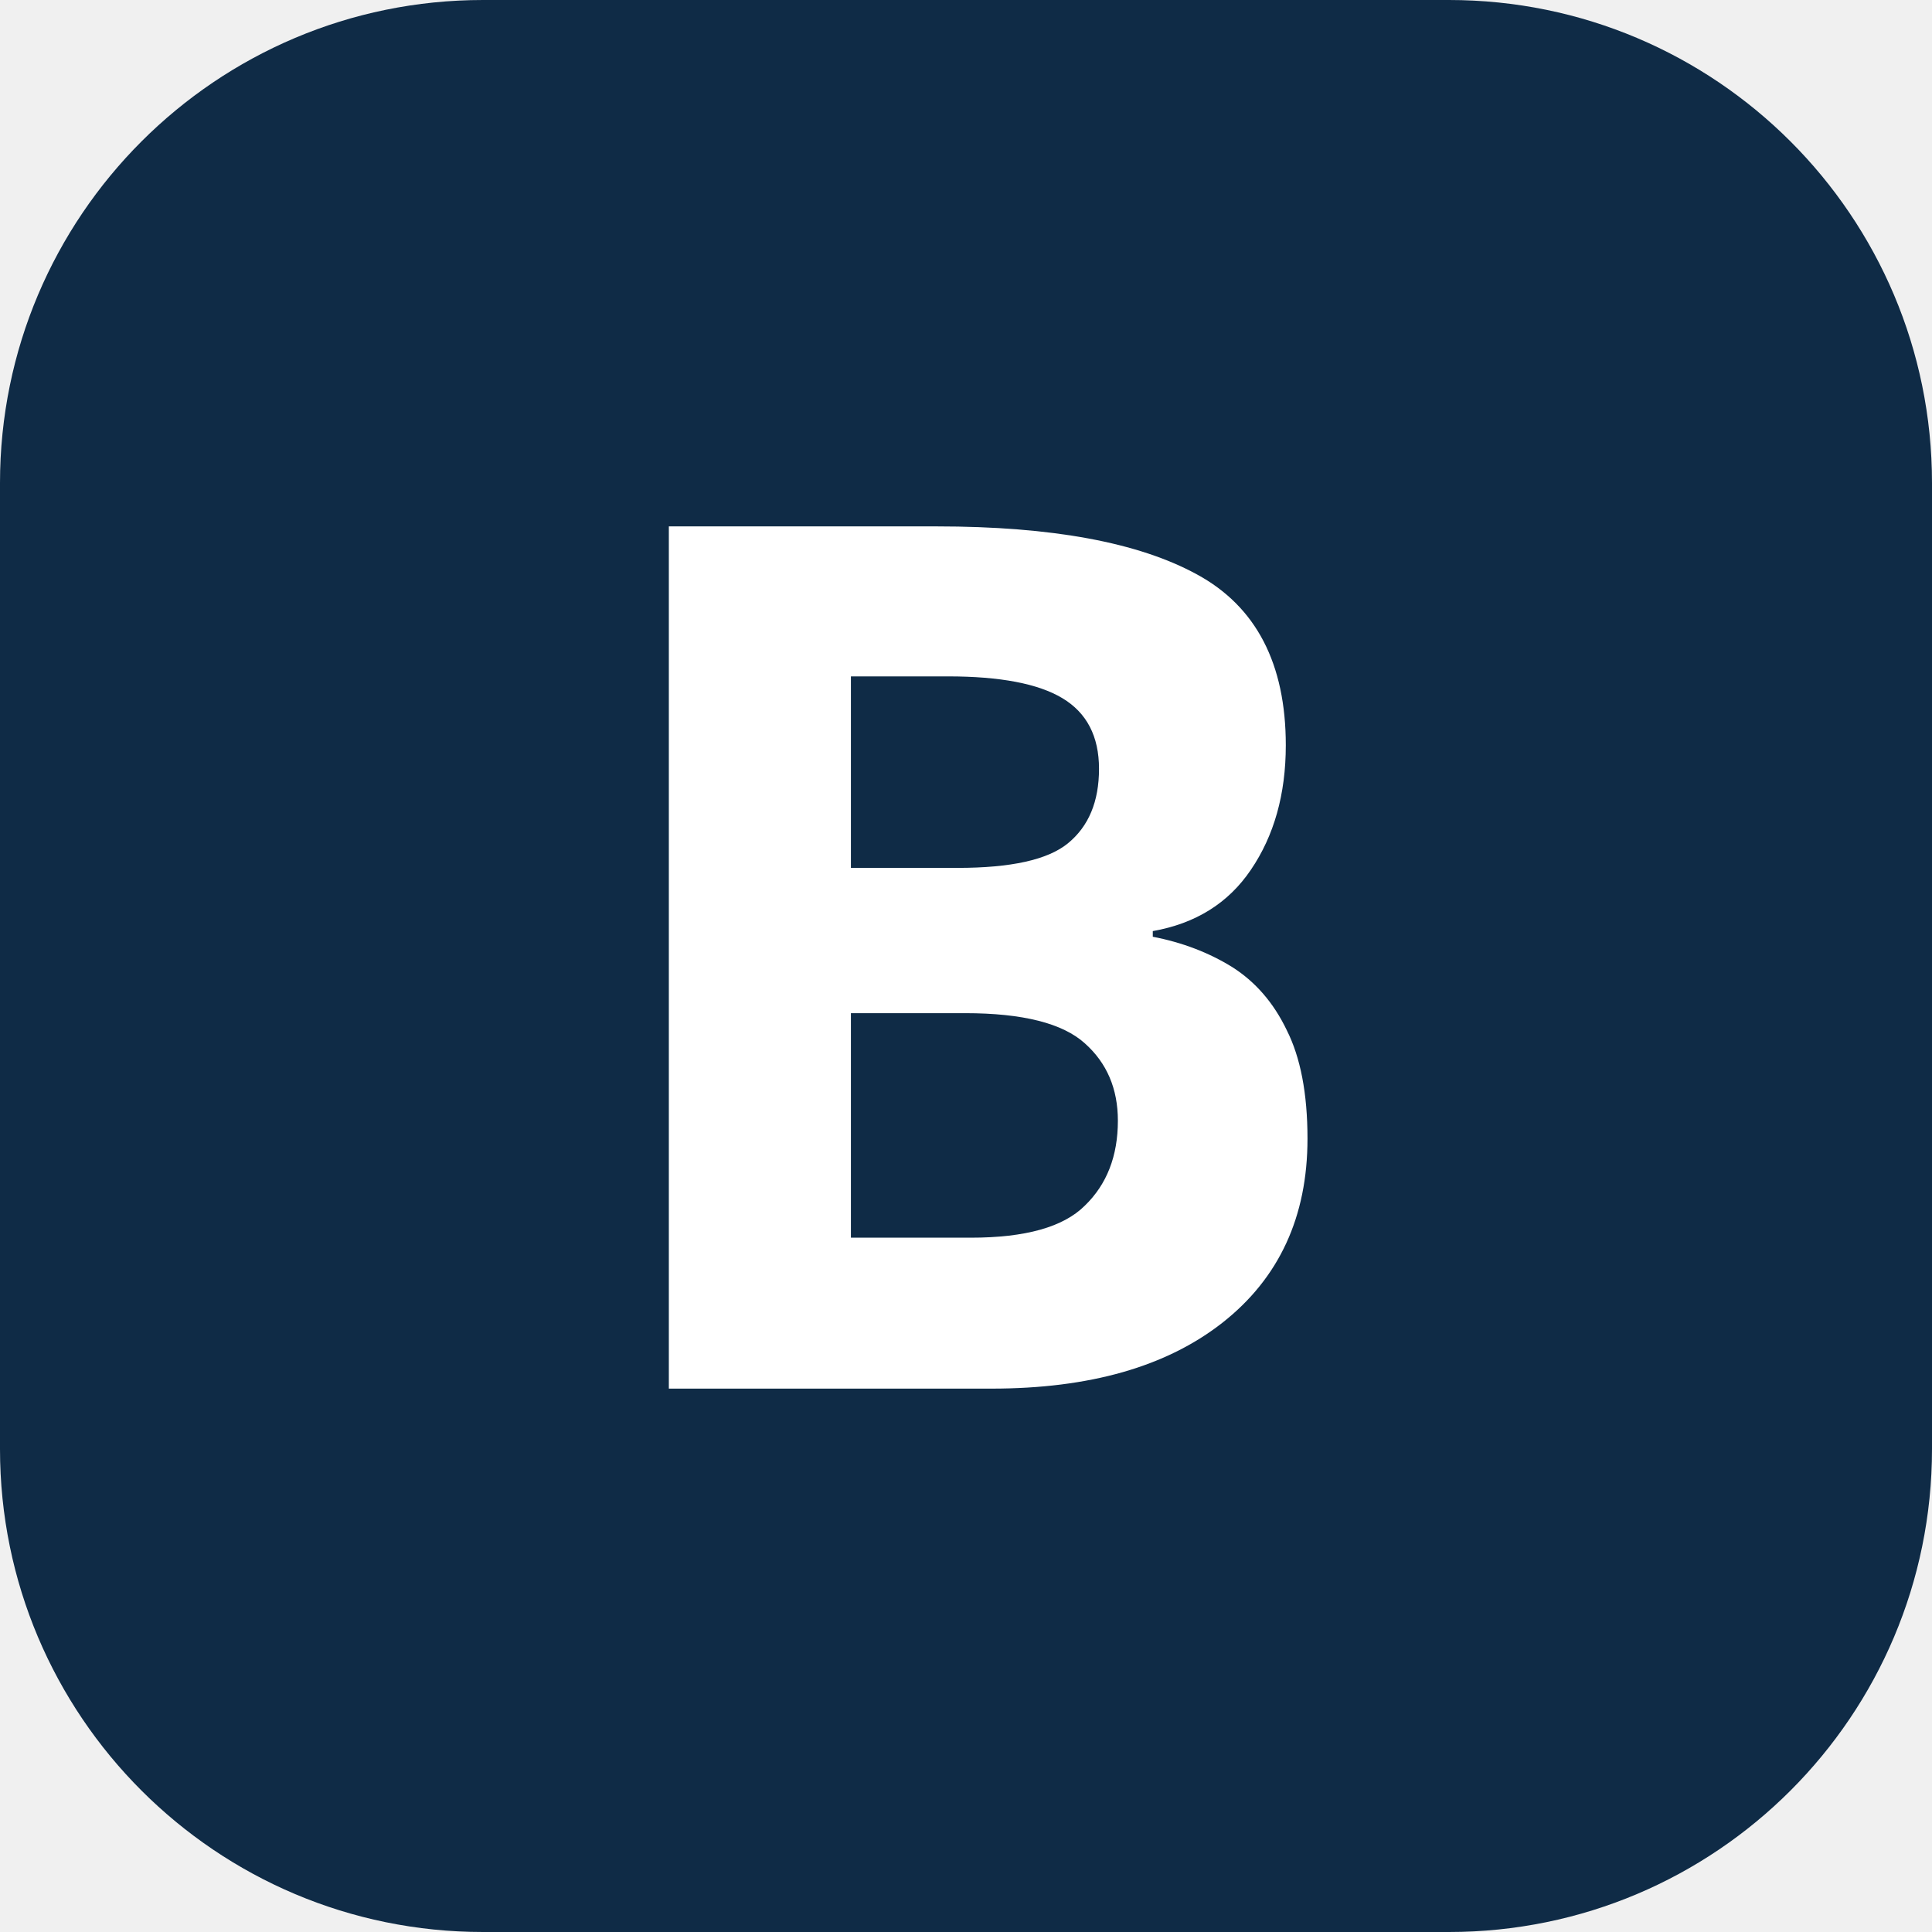
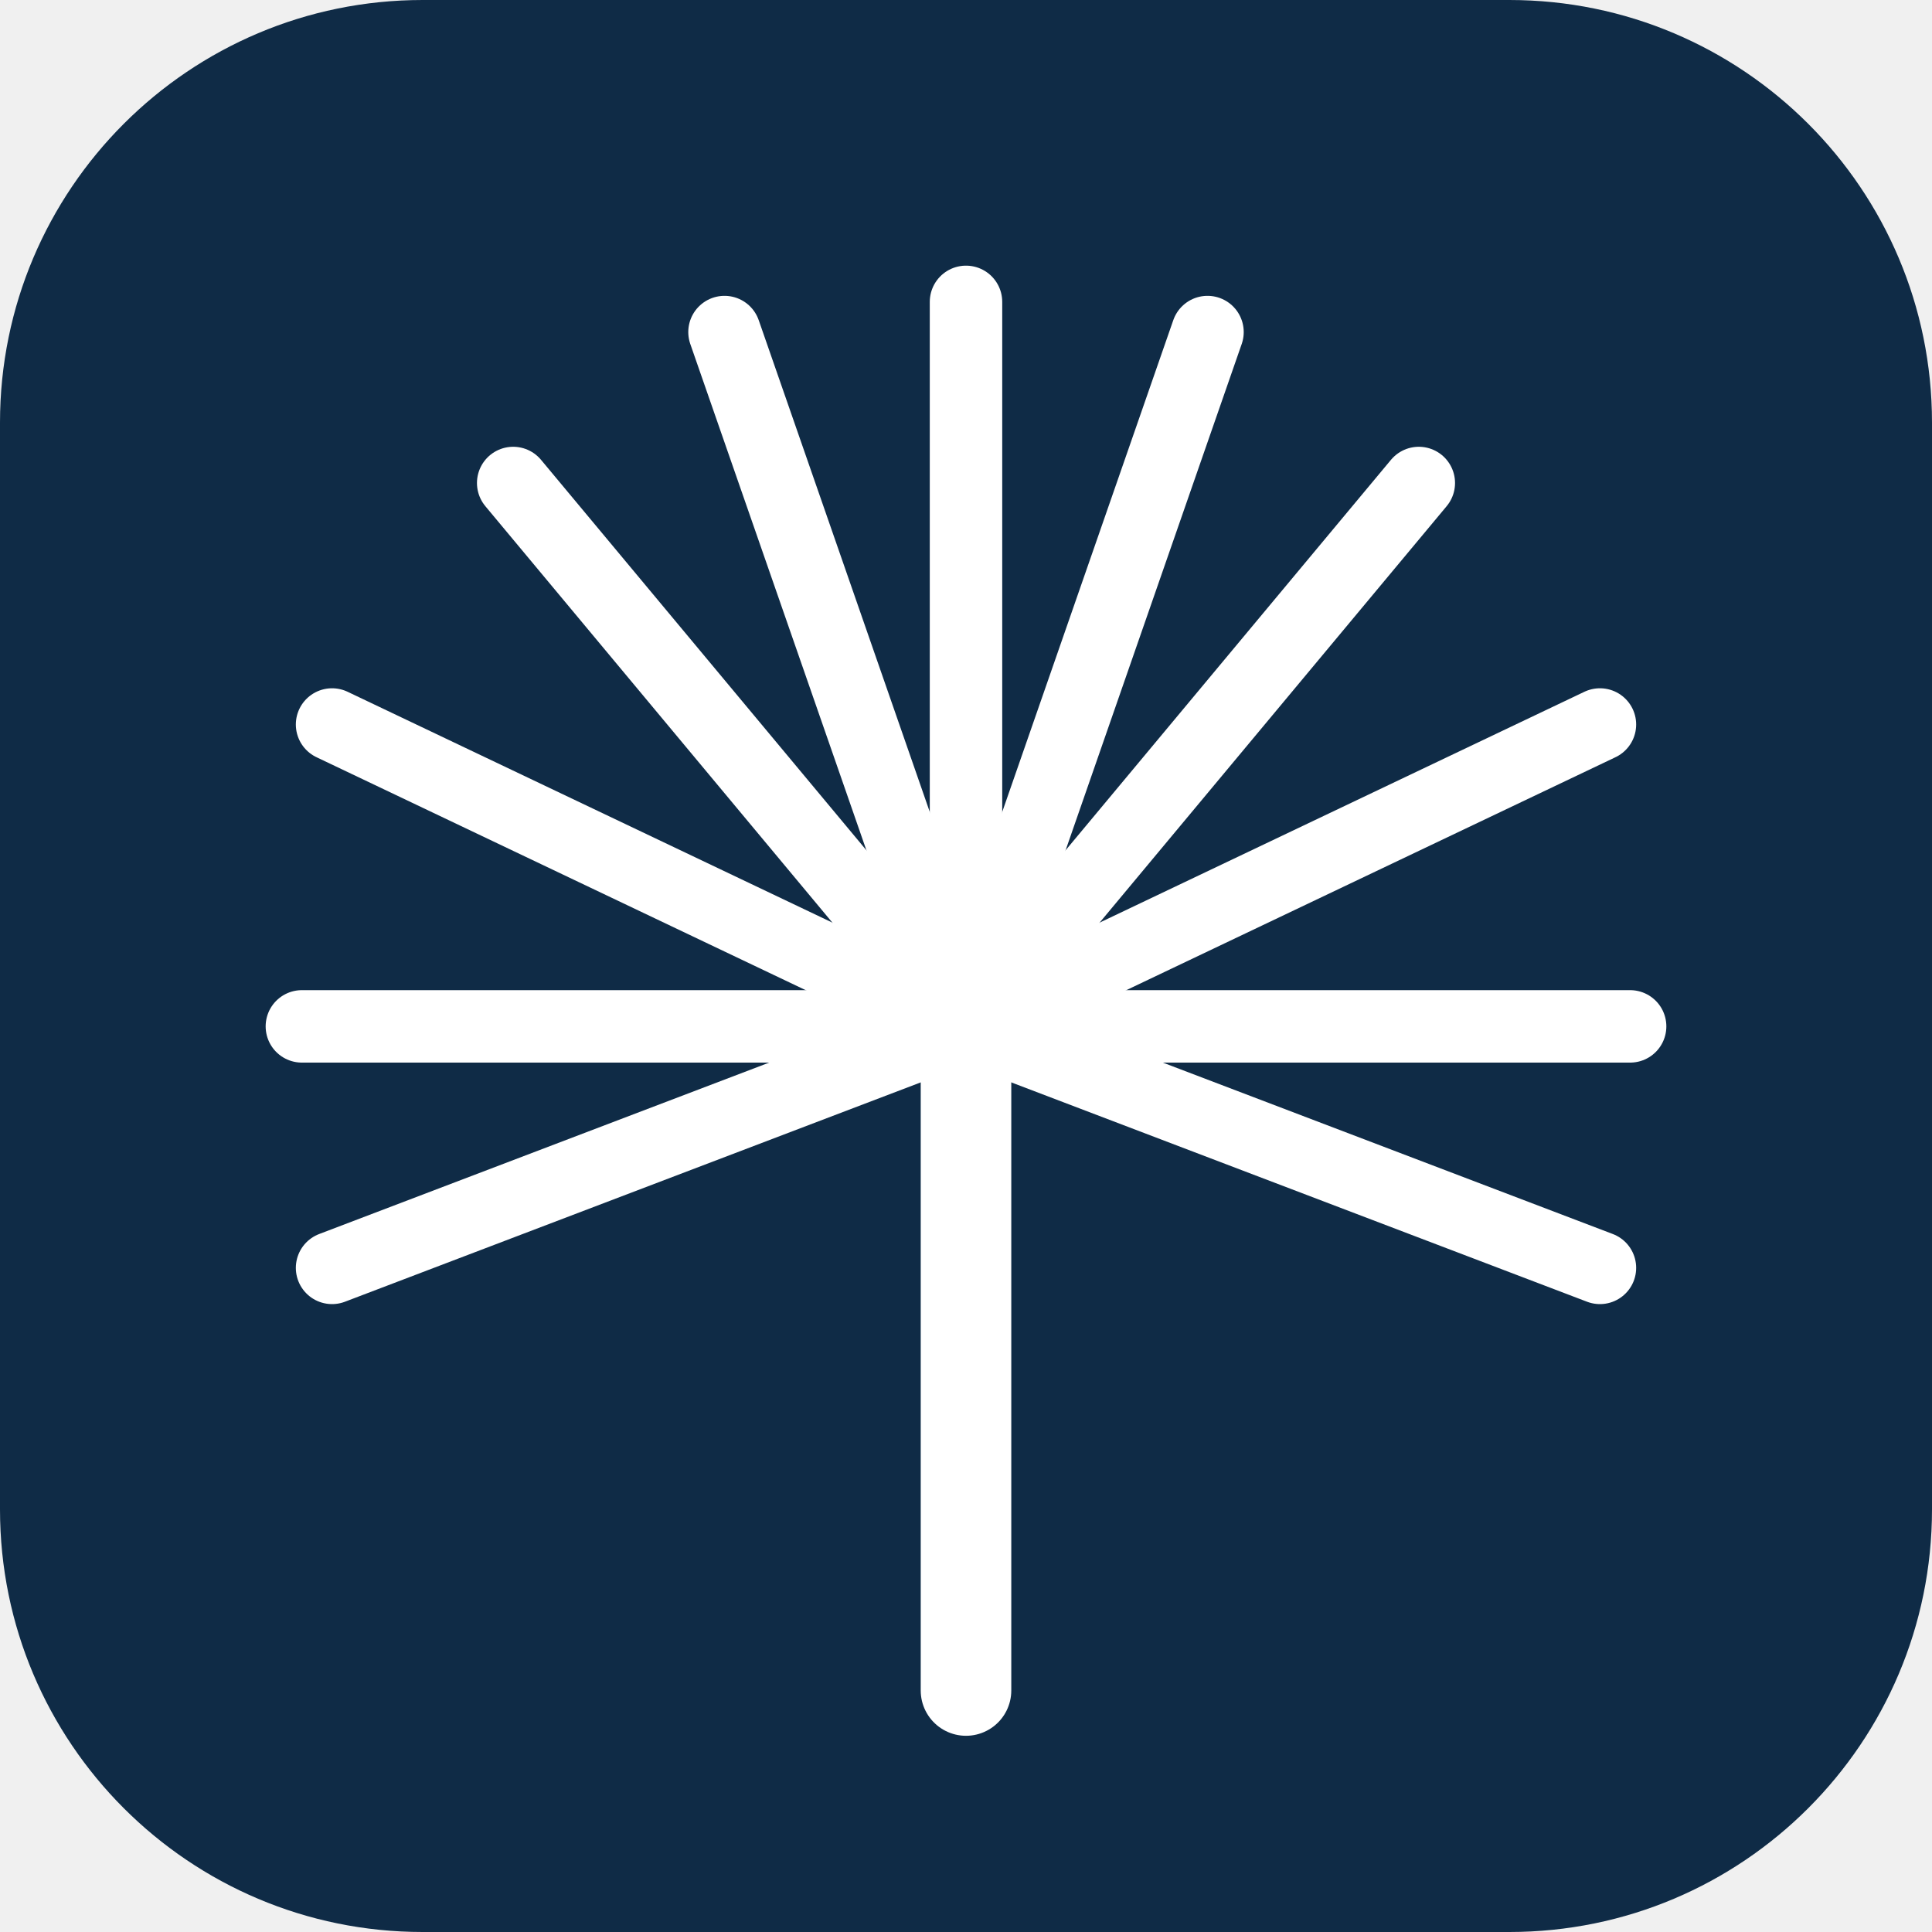
- <svg xmlns="http://www.w3.org/2000/svg" viewBox="0 0 32 32">
-   <rect width="32" height="32" rx="8" fill="#0f2b46" />
-   <text x="16" y="23" font-family="system-ui" font-size="20" font-weight="800" fill="white" text-anchor="middle">B</text>
+ <svg xmlns="http://www.w3.org/2000/svg" viewBox="0 0 32 32" width="32" height="32">
+   <rect width="32" height="32" rx="7" fill="#0f2b46" />
+   <line x1="16" y1="28" x2="16" y2="17" stroke="white" stroke-width="1.5" stroke-linecap="round" />
+   <line x1="16" y1="17" x2="16" y2="5" stroke="white" stroke-width="1.2" stroke-linecap="round" />
+   <line x1="16" y1="17" x2="12" y2="5.5" stroke="white" stroke-width="1.2" stroke-linecap="round" />
+   <line x1="16" y1="17" x2="20" y2="5.5" stroke="white" stroke-width="1.2" stroke-linecap="round" />
+   <line x1="16" y1="17" x2="8.5" y2="8" stroke="white" stroke-width="1.2" stroke-linecap="round" />
+   <line x1="16" y1="17" x2="23.5" y2="8" stroke="white" stroke-width="1.2" stroke-linecap="round" />
+   <line x1="16" y1="17" x2="5.5" y2="12" stroke="white" stroke-width="1.2" stroke-linecap="round" />
+   <line x1="16" y1="17" x2="26.5" y2="12" stroke="white" stroke-width="1.2" stroke-linecap="round" />
+   <line x1="16" y1="17" x2="5" y2="17" stroke="white" stroke-width="1.2" stroke-linecap="round" />
+   <line x1="16" y1="17" x2="27" y2="17" stroke="white" stroke-width="1.2" stroke-linecap="round" />
+   <line x1="16" y1="17" x2="5.5" y2="21" stroke="white" stroke-width="1.2" stroke-linecap="round" />
+   <line x1="16" y1="17" x2="26.5" y2="21" stroke="white" stroke-width="1.2" stroke-linecap="round" />
</svg>
